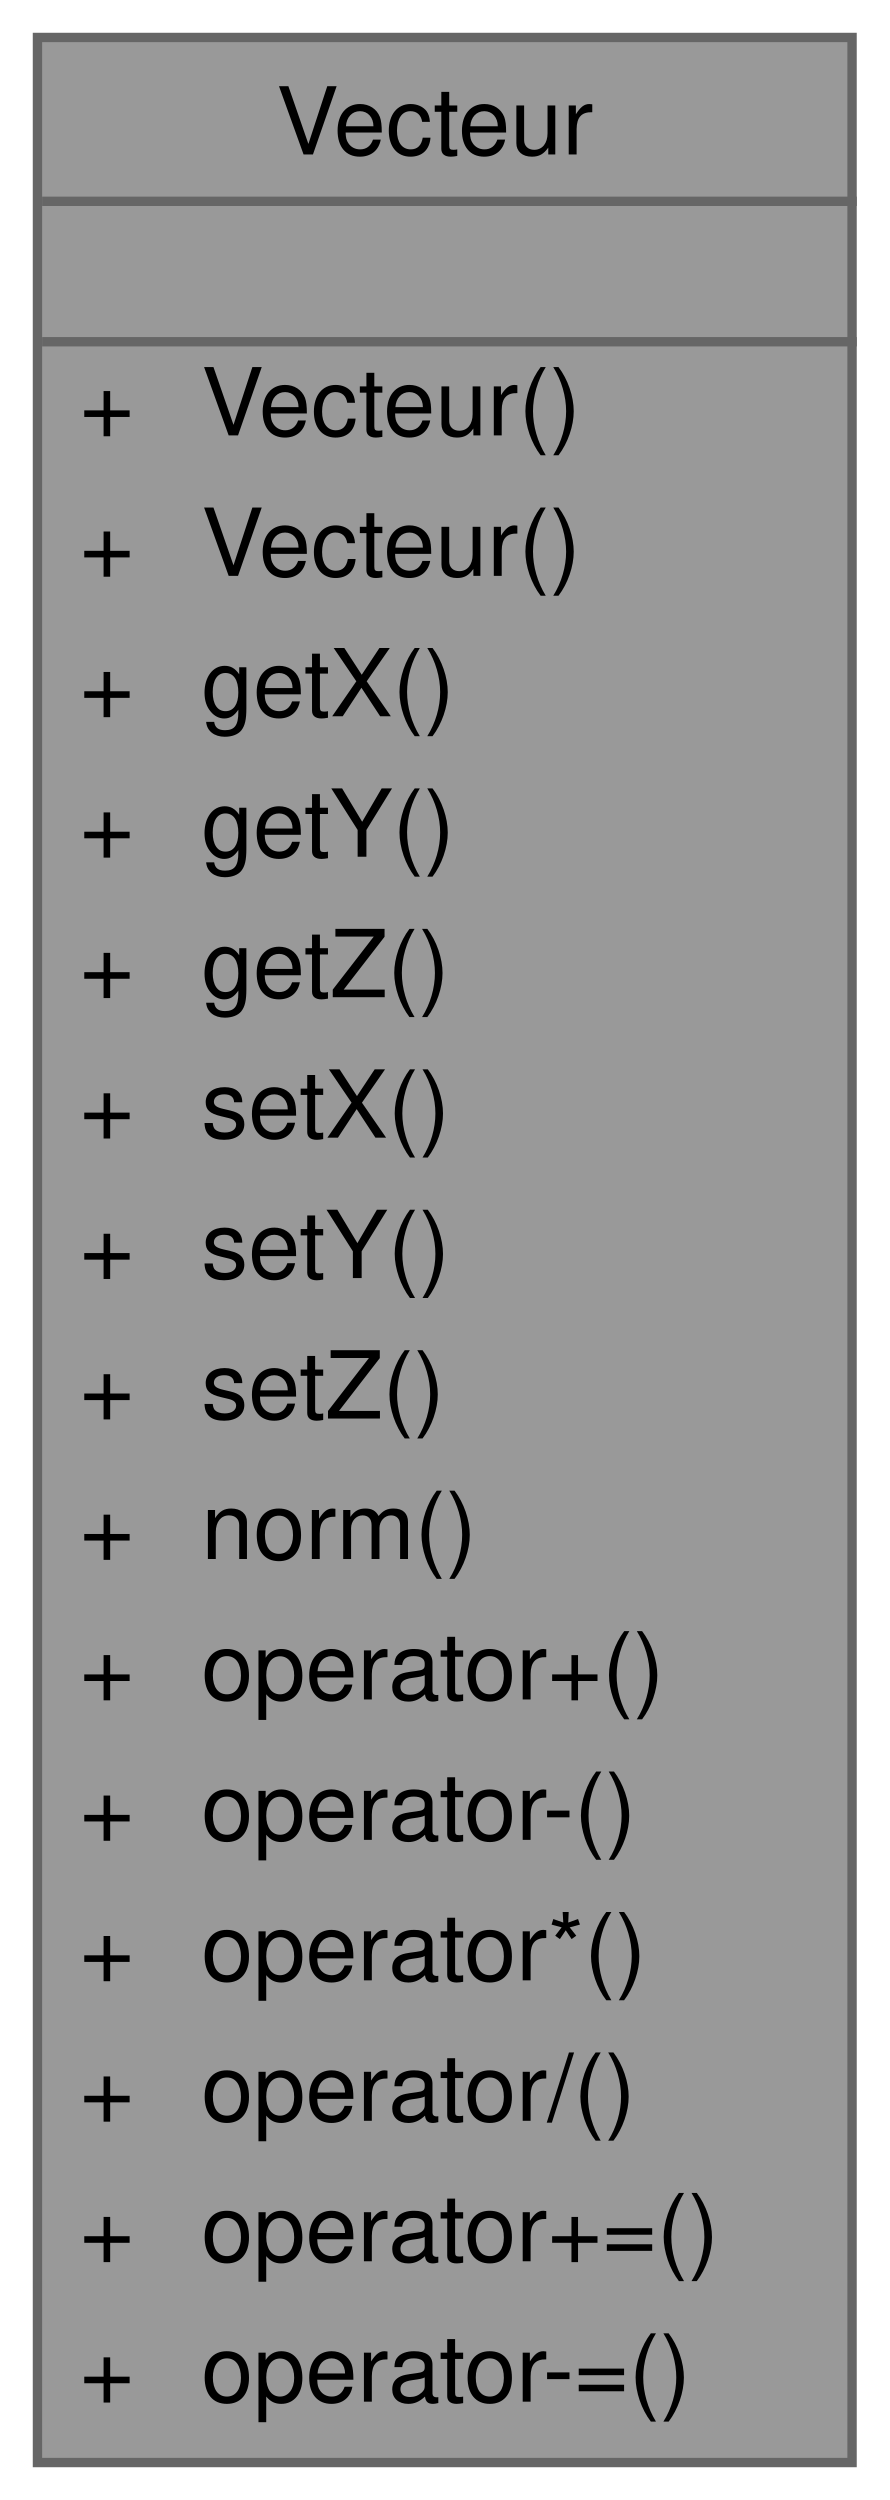
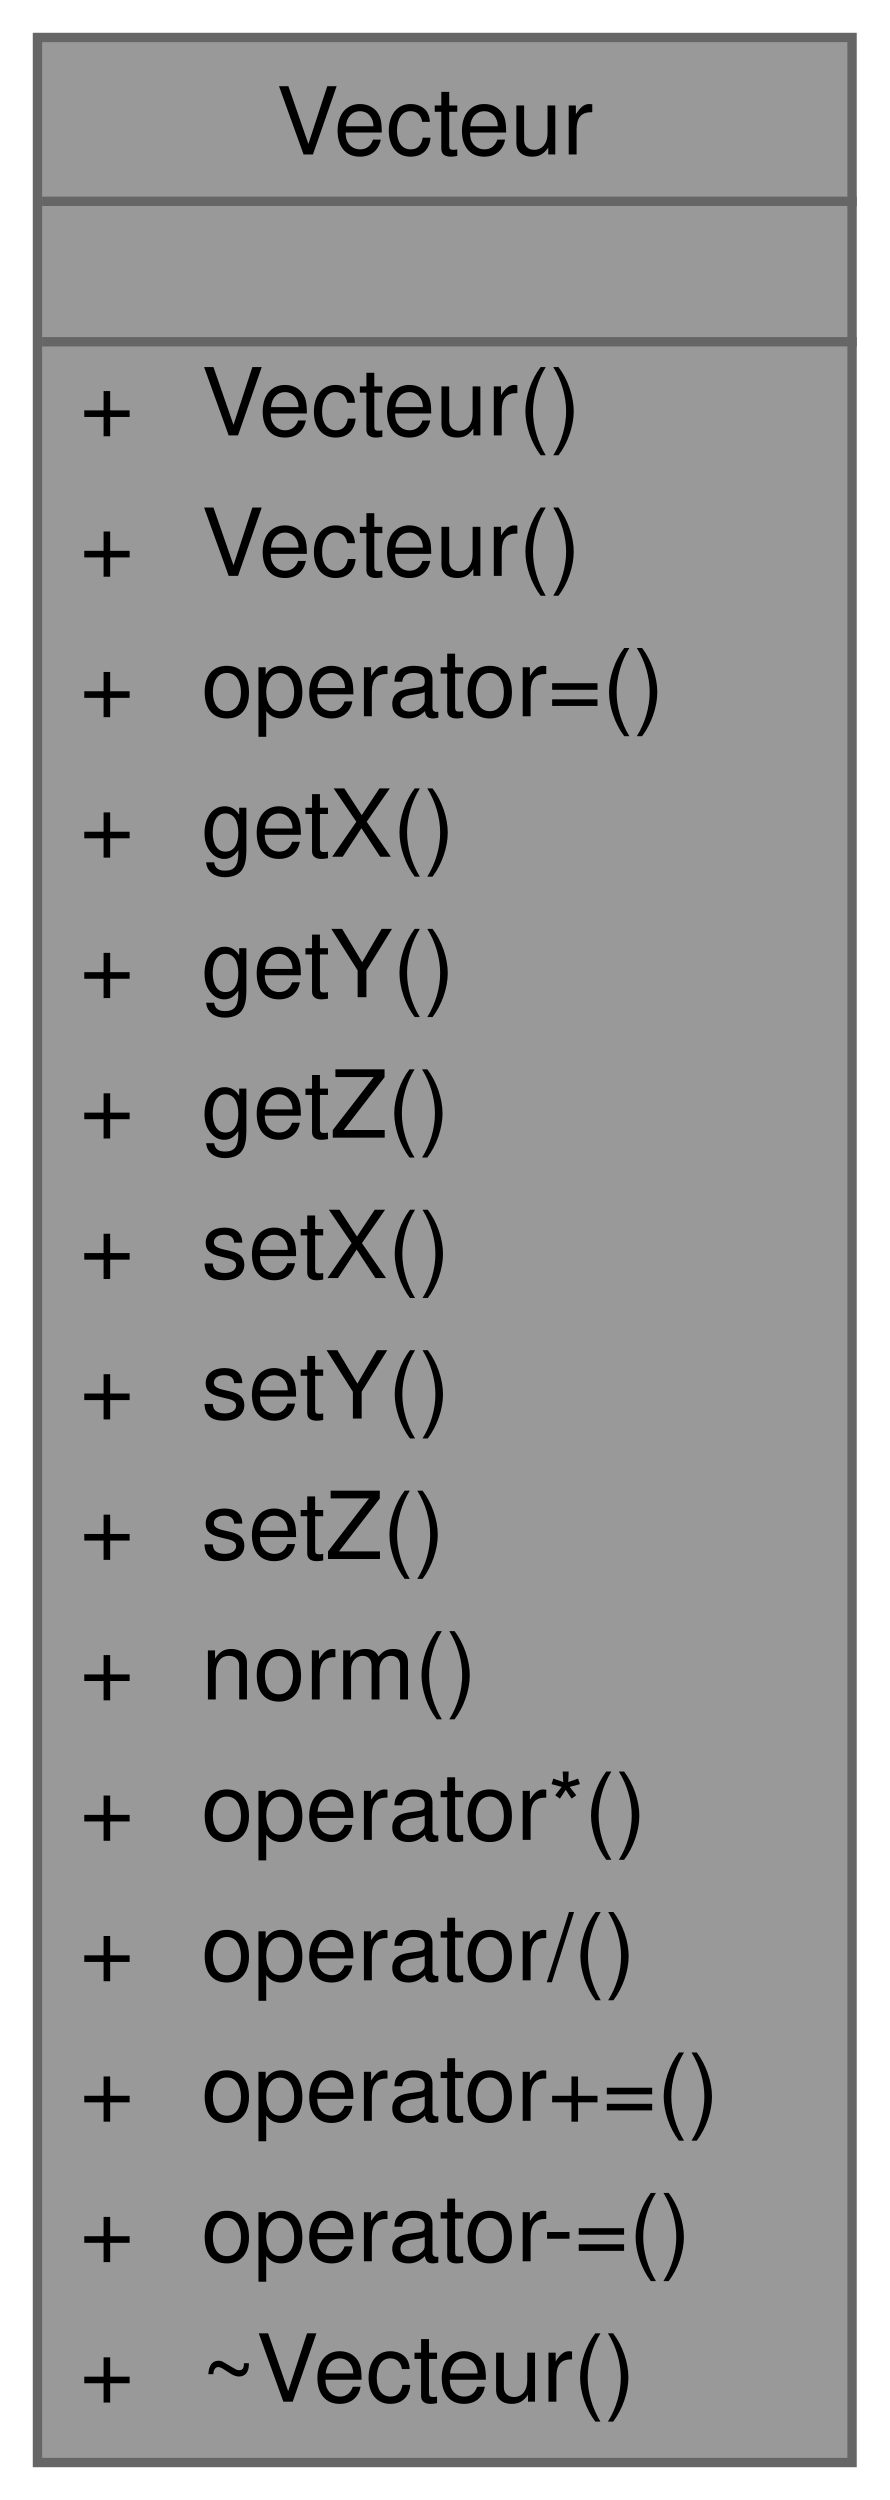
<svg xmlns="http://www.w3.org/2000/svg" xmlns:xlink="http://www.w3.org/1999/xlink" width="95pt" height="267pt" viewBox="0.00 0.00 95.00 267.00">
  <g id="graph0" class="graph" transform="scale(1 1) rotate(0) translate(4 263)">
    <g id="Node000001" class="node">
      <g id="a_Node000001">
        <a xlink:title="Représente un vecteur à trois composantes (x, y, z).">
          <polygon fill="#999999" stroke="transparent" points="87,-259 0,-259 0,0 87,0 87,-259" />
          <text text-anchor="start" x="25.5" y="-246.5" font-family="Helvetica,sans-Serif" font-size="10.00">Vecteur</text>
          <text text-anchor="start" x="42" y="-231.5" font-family="Helvetica,sans-Serif" font-size="10.00"> </text>
          <text text-anchor="start" x="4.5" y="-216.5" font-family="Helvetica,sans-Serif" font-size="10.00">+</text>
          <text text-anchor="start" x="17.5" y="-216.5" font-family="Helvetica,sans-Serif" font-size="10.00">Vecteur()</text>
          <text text-anchor="start" x="4.5" y="-201.5" font-family="Helvetica,sans-Serif" font-size="10.00">+</text>
          <text text-anchor="start" x="17.5" y="-201.5" font-family="Helvetica,sans-Serif" font-size="10.00">Vecteur()</text>
          <text text-anchor="start" x="4.5" y="-186.5" font-family="Helvetica,sans-Serif" font-size="10.00">+</text>
-           <text text-anchor="start" x="17.5" y="-186.5" font-family="Helvetica,sans-Serif" font-size="10.00">getX()</text>
+           <text text-anchor="start" x="17.5" y="-186.5" font-family="Helvetica,sans-Serif" font-size="10.00">operator=()</text>
          <text text-anchor="start" x="4.5" y="-171.5" font-family="Helvetica,sans-Serif" font-size="10.00">+</text>
-           <text text-anchor="start" x="17.5" y="-171.5" font-family="Helvetica,sans-Serif" font-size="10.00">getY()</text>
+           <text text-anchor="start" x="17.5" y="-171.5" font-family="Helvetica,sans-Serif" font-size="10.00">getX()</text>
          <text text-anchor="start" x="4.5" y="-156.5" font-family="Helvetica,sans-Serif" font-size="10.00">+</text>
-           <text text-anchor="start" x="17.5" y="-156.5" font-family="Helvetica,sans-Serif" font-size="10.00">getZ()</text>
+           <text text-anchor="start" x="17.5" y="-156.5" font-family="Helvetica,sans-Serif" font-size="10.00">getY()</text>
          <text text-anchor="start" x="4.5" y="-141.5" font-family="Helvetica,sans-Serif" font-size="10.00">+</text>
-           <text text-anchor="start" x="17.5" y="-141.5" font-family="Helvetica,sans-Serif" font-size="10.00">setX()</text>
+           <text text-anchor="start" x="17.5" y="-141.5" font-family="Helvetica,sans-Serif" font-size="10.00">getZ()</text>
          <text text-anchor="start" x="4.5" y="-126.5" font-family="Helvetica,sans-Serif" font-size="10.00">+</text>
-           <text text-anchor="start" x="17.5" y="-126.5" font-family="Helvetica,sans-Serif" font-size="10.00">setY()</text>
+           <text text-anchor="start" x="17.5" y="-126.5" font-family="Helvetica,sans-Serif" font-size="10.00">setX()</text>
          <text text-anchor="start" x="4.5" y="-111.5" font-family="Helvetica,sans-Serif" font-size="10.00">+</text>
-           <text text-anchor="start" x="17.5" y="-111.5" font-family="Helvetica,sans-Serif" font-size="10.00">setZ()</text>
+           <text text-anchor="start" x="17.5" y="-111.5" font-family="Helvetica,sans-Serif" font-size="10.00">setY()</text>
          <text text-anchor="start" x="4.5" y="-96.5" font-family="Helvetica,sans-Serif" font-size="10.00">+</text>
-           <text text-anchor="start" x="17.5" y="-96.5" font-family="Helvetica,sans-Serif" font-size="10.00">norm()</text>
+           <text text-anchor="start" x="17.5" y="-96.5" font-family="Helvetica,sans-Serif" font-size="10.00">setZ()</text>
          <text text-anchor="start" x="4.5" y="-81.5" font-family="Helvetica,sans-Serif" font-size="10.00">+</text>
-           <text text-anchor="start" x="17.5" y="-81.5" font-family="Helvetica,sans-Serif" font-size="10.00">operator+()</text>
+           <text text-anchor="start" x="17.5" y="-81.5" font-family="Helvetica,sans-Serif" font-size="10.00">norm()</text>
          <text text-anchor="start" x="4.5" y="-66.5" font-family="Helvetica,sans-Serif" font-size="10.00">+</text>
-           <text text-anchor="start" x="17.5" y="-66.5" font-family="Helvetica,sans-Serif" font-size="10.00">operator-()</text>
+           <text text-anchor="start" x="17.5" y="-66.5" font-family="Helvetica,sans-Serif" font-size="10.00">operator*()</text>
          <text text-anchor="start" x="4.5" y="-51.5" font-family="Helvetica,sans-Serif" font-size="10.00">+</text>
-           <text text-anchor="start" x="17.5" y="-51.5" font-family="Helvetica,sans-Serif" font-size="10.00">operator*()</text>
+           <text text-anchor="start" x="17.5" y="-51.5" font-family="Helvetica,sans-Serif" font-size="10.00">operator/()</text>
          <text text-anchor="start" x="4.5" y="-36.5" font-family="Helvetica,sans-Serif" font-size="10.00">+</text>
-           <text text-anchor="start" x="17.5" y="-36.5" font-family="Helvetica,sans-Serif" font-size="10.00">operator/()</text>
+           <text text-anchor="start" x="17.5" y="-36.5" font-family="Helvetica,sans-Serif" font-size="10.00">operator+=()</text>
          <text text-anchor="start" x="4.5" y="-21.5" font-family="Helvetica,sans-Serif" font-size="10.00">+</text>
-           <text text-anchor="start" x="17.5" y="-21.5" font-family="Helvetica,sans-Serif" font-size="10.00">operator+=()</text>
+           <text text-anchor="start" x="17.5" y="-21.5" font-family="Helvetica,sans-Serif" font-size="10.00">operator-=()</text>
          <text text-anchor="start" x="4.5" y="-6.5" font-family="Helvetica,sans-Serif" font-size="10.00">+</text>
-           <text text-anchor="start" x="17.5" y="-6.5" font-family="Helvetica,sans-Serif" font-size="10.00">operator-=()</text>
+           <text text-anchor="start" x="17.5" y="-6.5" font-family="Helvetica,sans-Serif" font-size="10.00">~Vecteur()</text>
          <polygon fill="#666666" stroke="#666666" points="0.5,-241.5 0.5,-241.5 87.5,-241.5 87.5,-241.5 0.5,-241.5" />
          <polygon fill="#666666" stroke="#666666" points="0.5,-226.5 0.5,-226.5 87.5,-226.5 87.5,-226.5 0.5,-226.5" />
          <polygon fill="none" stroke="#666666" points="0,0 0,-259 87,-259 87,0 0,0" />
        </a>
      </g>
    </g>
  </g>
</svg>
